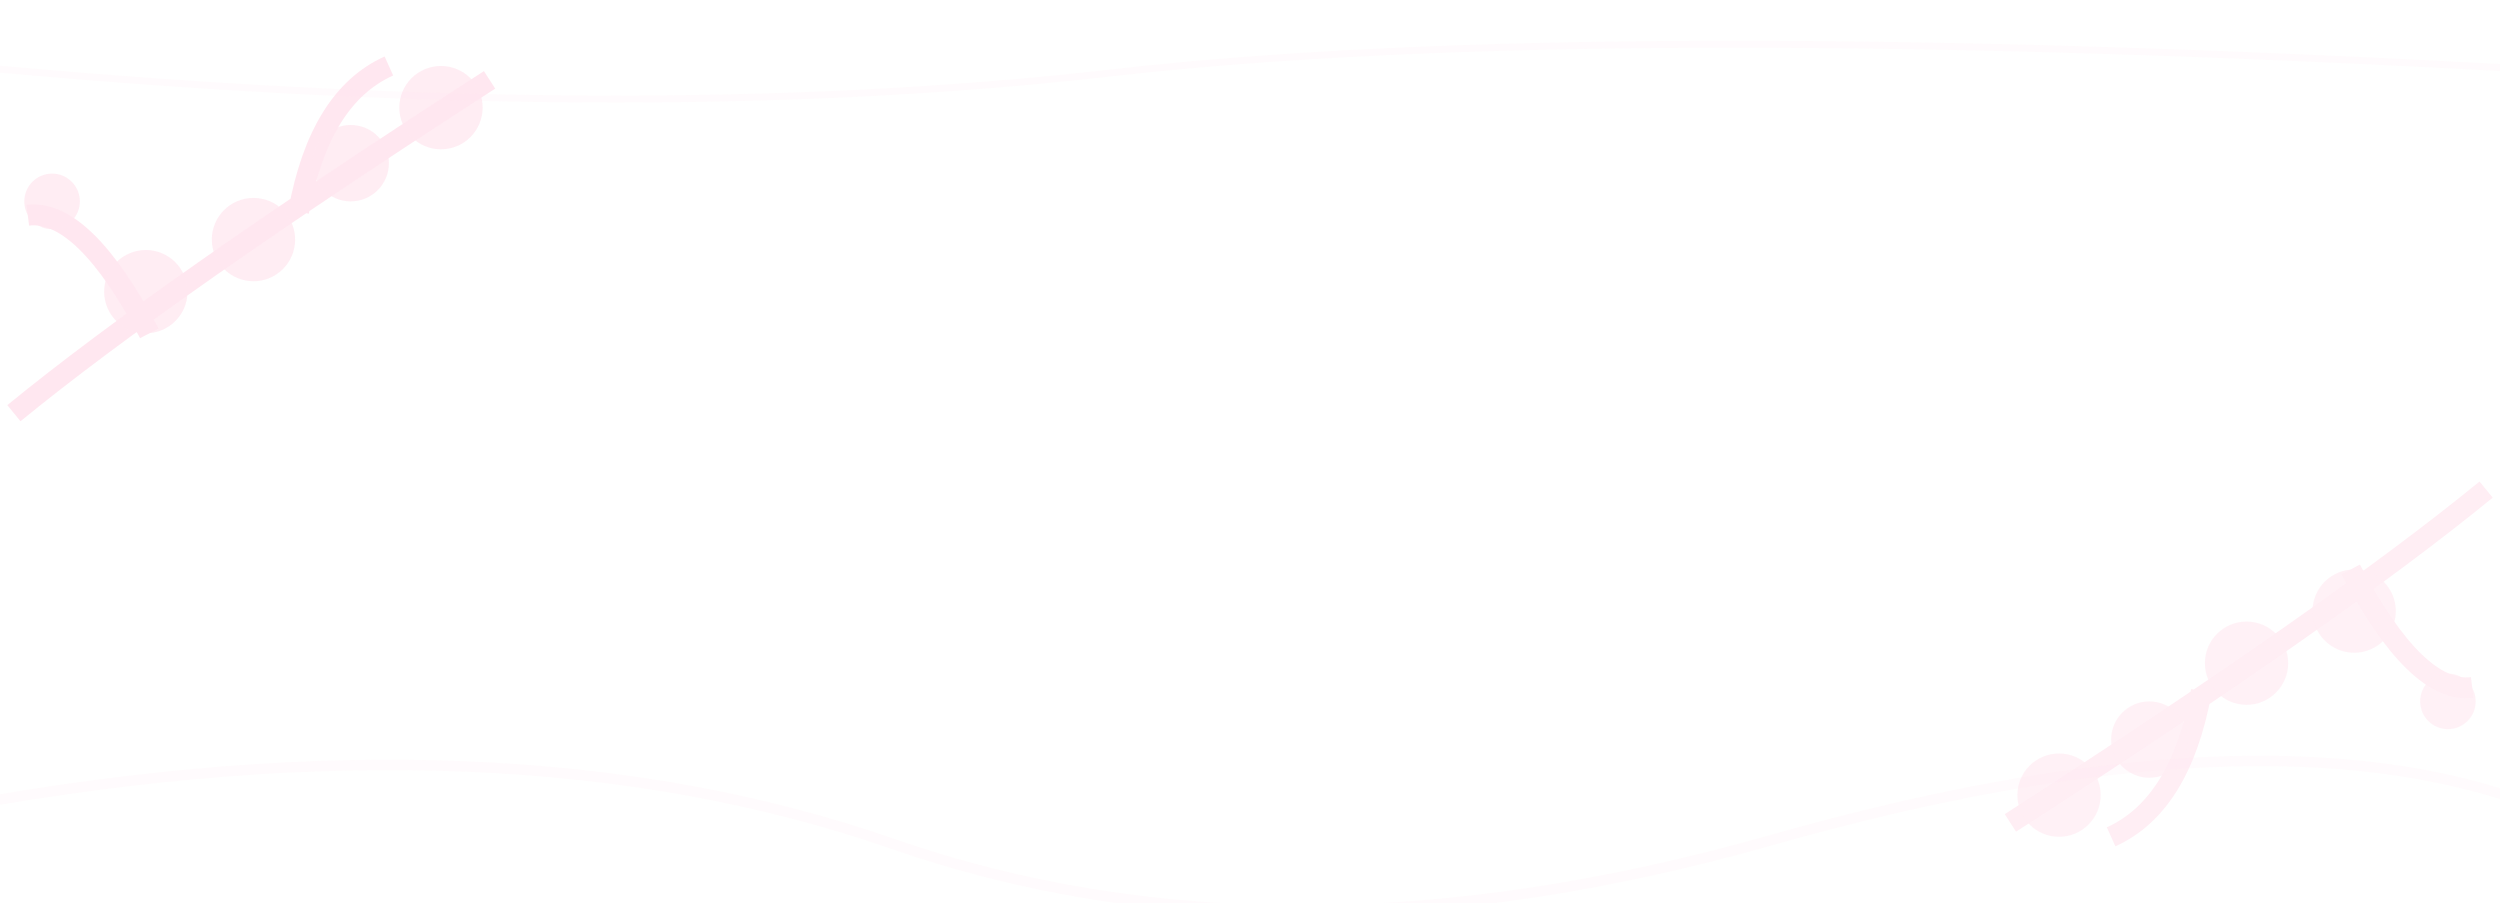
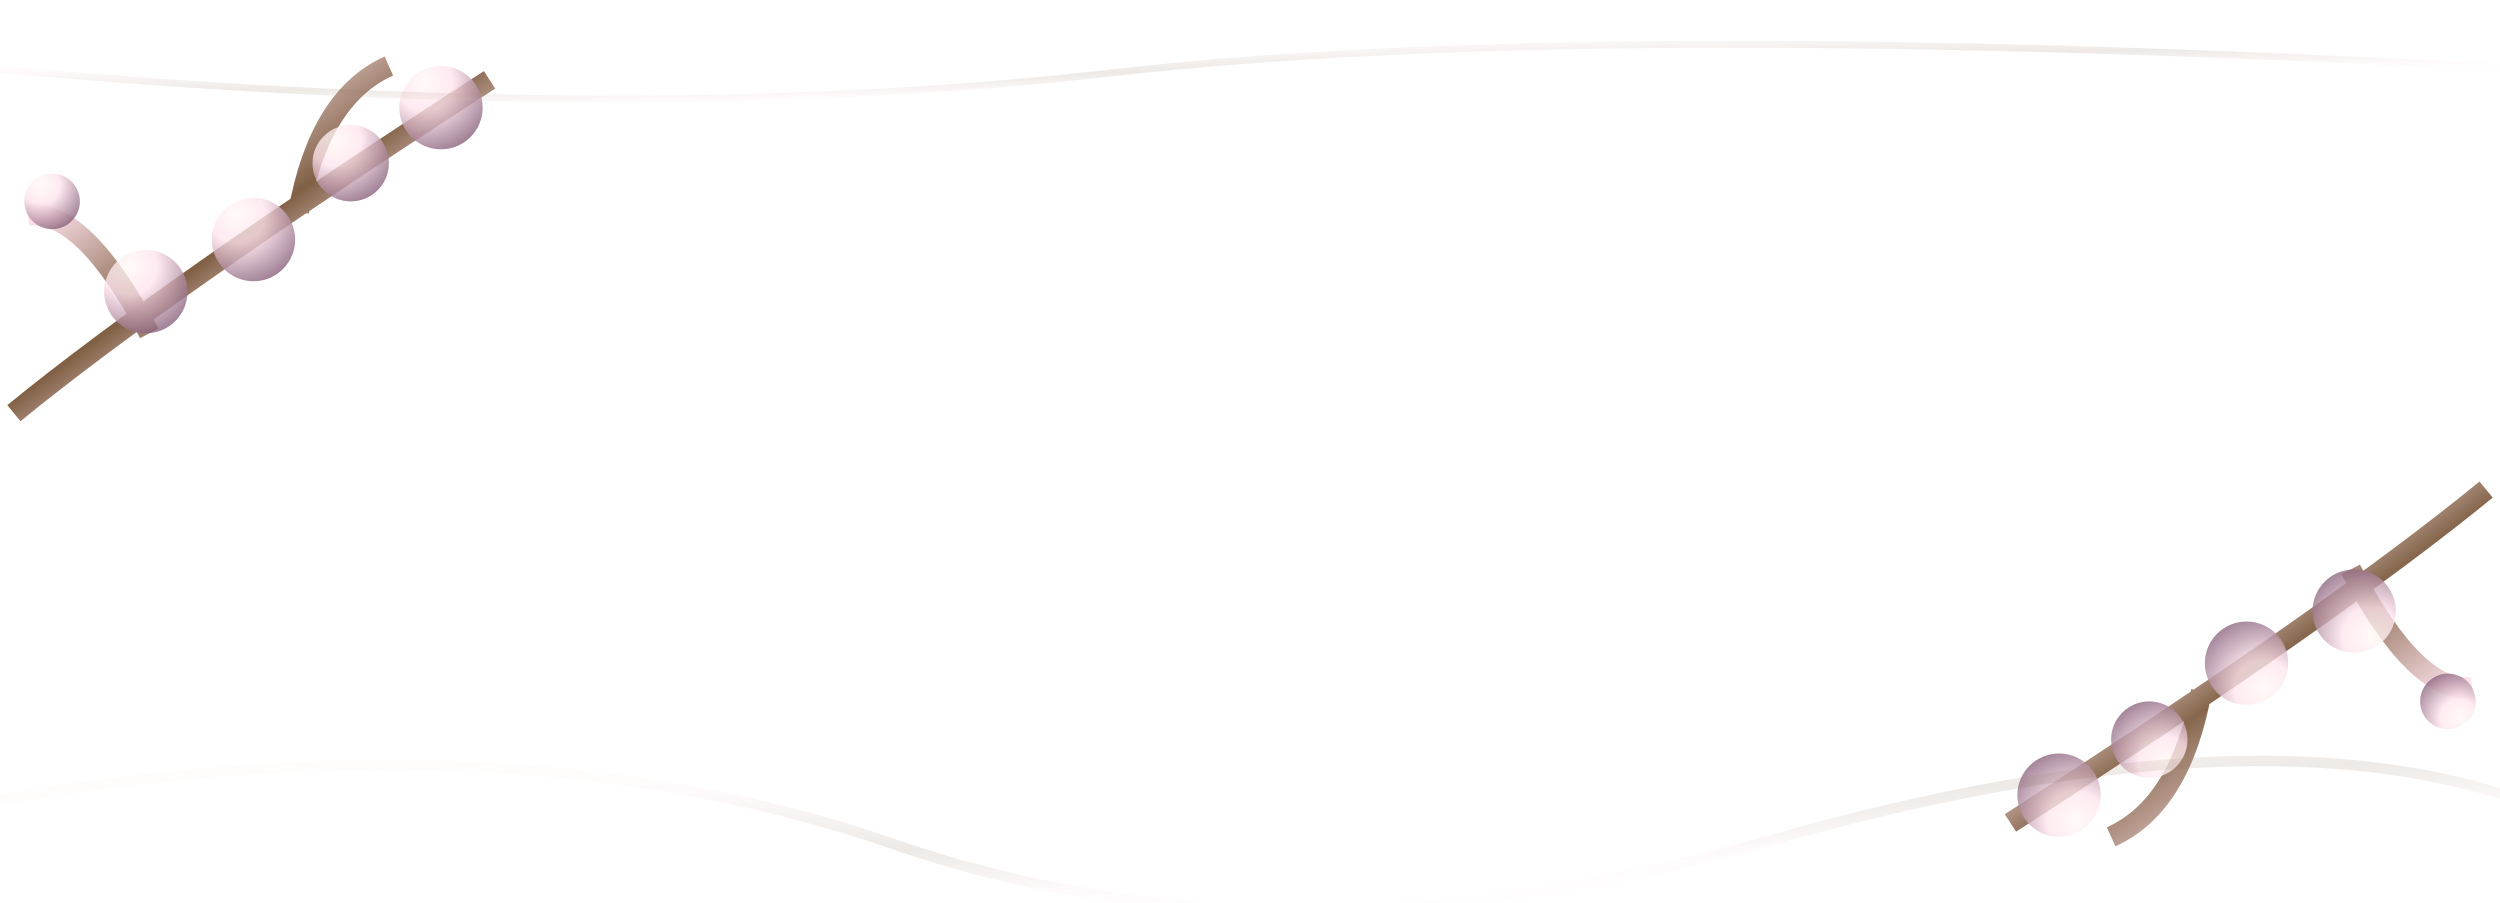
<svg xmlns="http://www.w3.org/2000/svg" width="720" height="260" viewBox="0 0 720 260">
+   <defs>
+     <linearGradient id="metal" x1="0" y1="0" x2="1" y2="1">
+       <stop stop-color="#fff8e9" />
+       <stop offset=".24" stop-color="#ffe3ed" />
+       <stop offset=".48" stop-color="#806044" />
+       <stop offset=".65" stop-color="#ffe3ed" />
+       <stop offset=".82" stop-color="#ffffff" />
+       <stop offset="1" stop-color="#ffe3ed" />
+     </linearGradient>
+     <radialGradient id="enamel" cx=".3" cy=".2" r=".85">
+       <stop stop-color="#fffaf5" />
+       <stop offset=".4" stop-color="#ffe3ed" />
+       <stop offset="1" stop-color="#865d78" />
+     </radialGradient>
+   </defs>
  <g style="color:#ffe3ed">
-     <g opacity=".84" transform="translate(4 4)">
-       <path d="M0 115 Q44 79 137 19 M39 92 Q20 56 4 58 M82 57 Q88 24 108 15" fill="none" stroke="currentColor" stroke-width="6" />
-       <g fill="currentColor" opacity=".77">
+     <g opacity="1" transform="translate(4 4)">
+       <path d="M0 115 Q44 79 137 19 M39 92 Q20 56 4 58 M82 57 Q88 24 108 15" fill="none" stroke="url(#metal)" stroke-width="6" />
+       <g fill="url(#enamel)" opacity=".77">
        <circle cx="38" cy="80" r="12" />
        <circle cx="69" cy="65" r="12" />
        <circle cx="97" cy="43" r="11" />
        <circle cx="123" cy="27" r="12" />
        <circle cx="11" cy="54" r="8" />
      </g>
    </g>
-     <g opacity=".62" transform="translate(716 256) rotate(180)">
-       <path d="M0 115 Q44 79 137 19 M39 92 Q20 56 4 58 M82 57 Q88 24 108 15" fill="none" stroke="currentColor" stroke-width="6" />
-       <g fill="currentColor" opacity=".77">
+     <g opacity=".95" transform="translate(716 256) rotate(180)">
+       <path d="M0 115 Q44 79 137 19 M39 92 Q20 56 4 58 M82 57 Q88 24 108 15" fill="none" stroke="url(#metal)" stroke-width="6" />
+       <g fill="url(#enamel)" opacity=".77">
        <circle cx="38" cy="80" r="12" />
        <circle cx="69" cy="65" r="12" />
        <circle cx="97" cy="43" r="11" />
        <circle cx="123" cy="27" r="12" />
        <circle cx="11" cy="54" r="8" />
      </g>
    </g>
    <g opacity=".14">
-       <path d="M-10 232 Q145 204 257 243 T510 242 T730 232" fill="none" stroke="currentColor" stroke-width="3" />
-       <path d="M-10 19 Q180 37 320 21 T730 20" fill="none" stroke="currentColor" stroke-width="2" />
+       <path d="M-10 232 Q145 204 257 243 T510 242 T730 232" fill="none" stroke="url(#metal)" stroke-width="3" />
+       <path d="M-10 19 Q180 37 320 21 T730 20" fill="none" stroke="url(#metal)" stroke-width="2" />
    </g>
  </g>
</svg>
